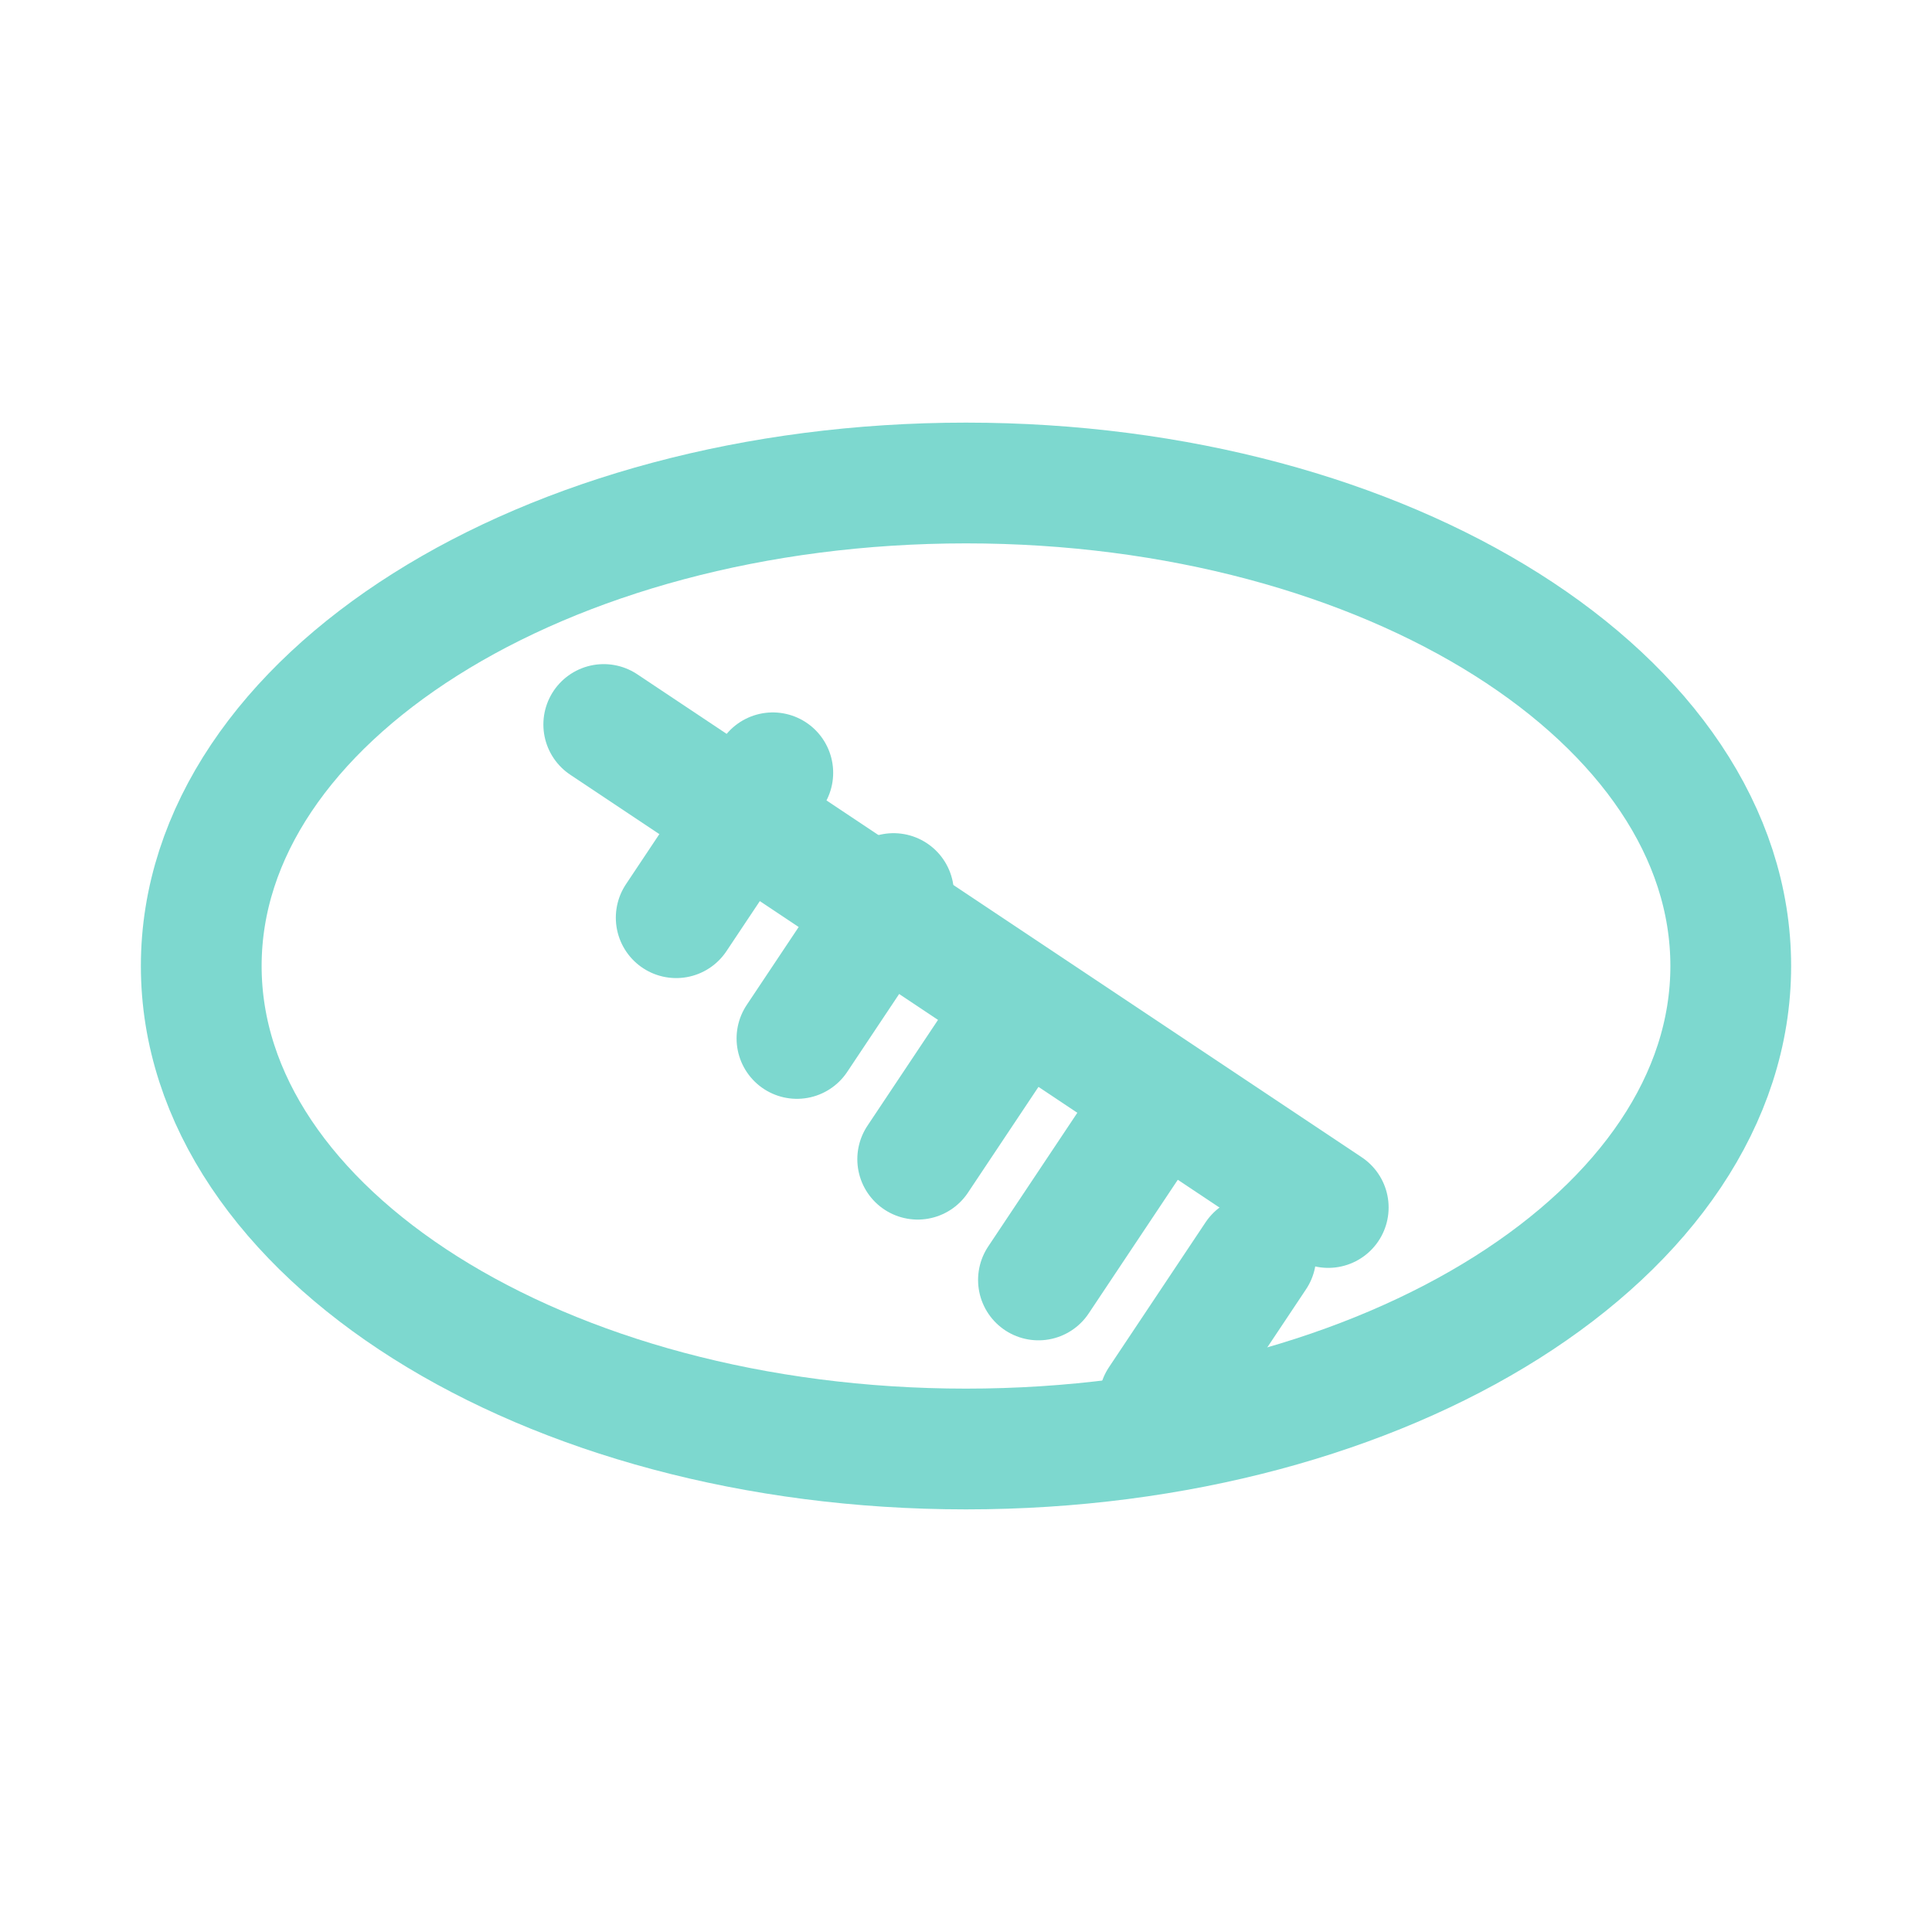
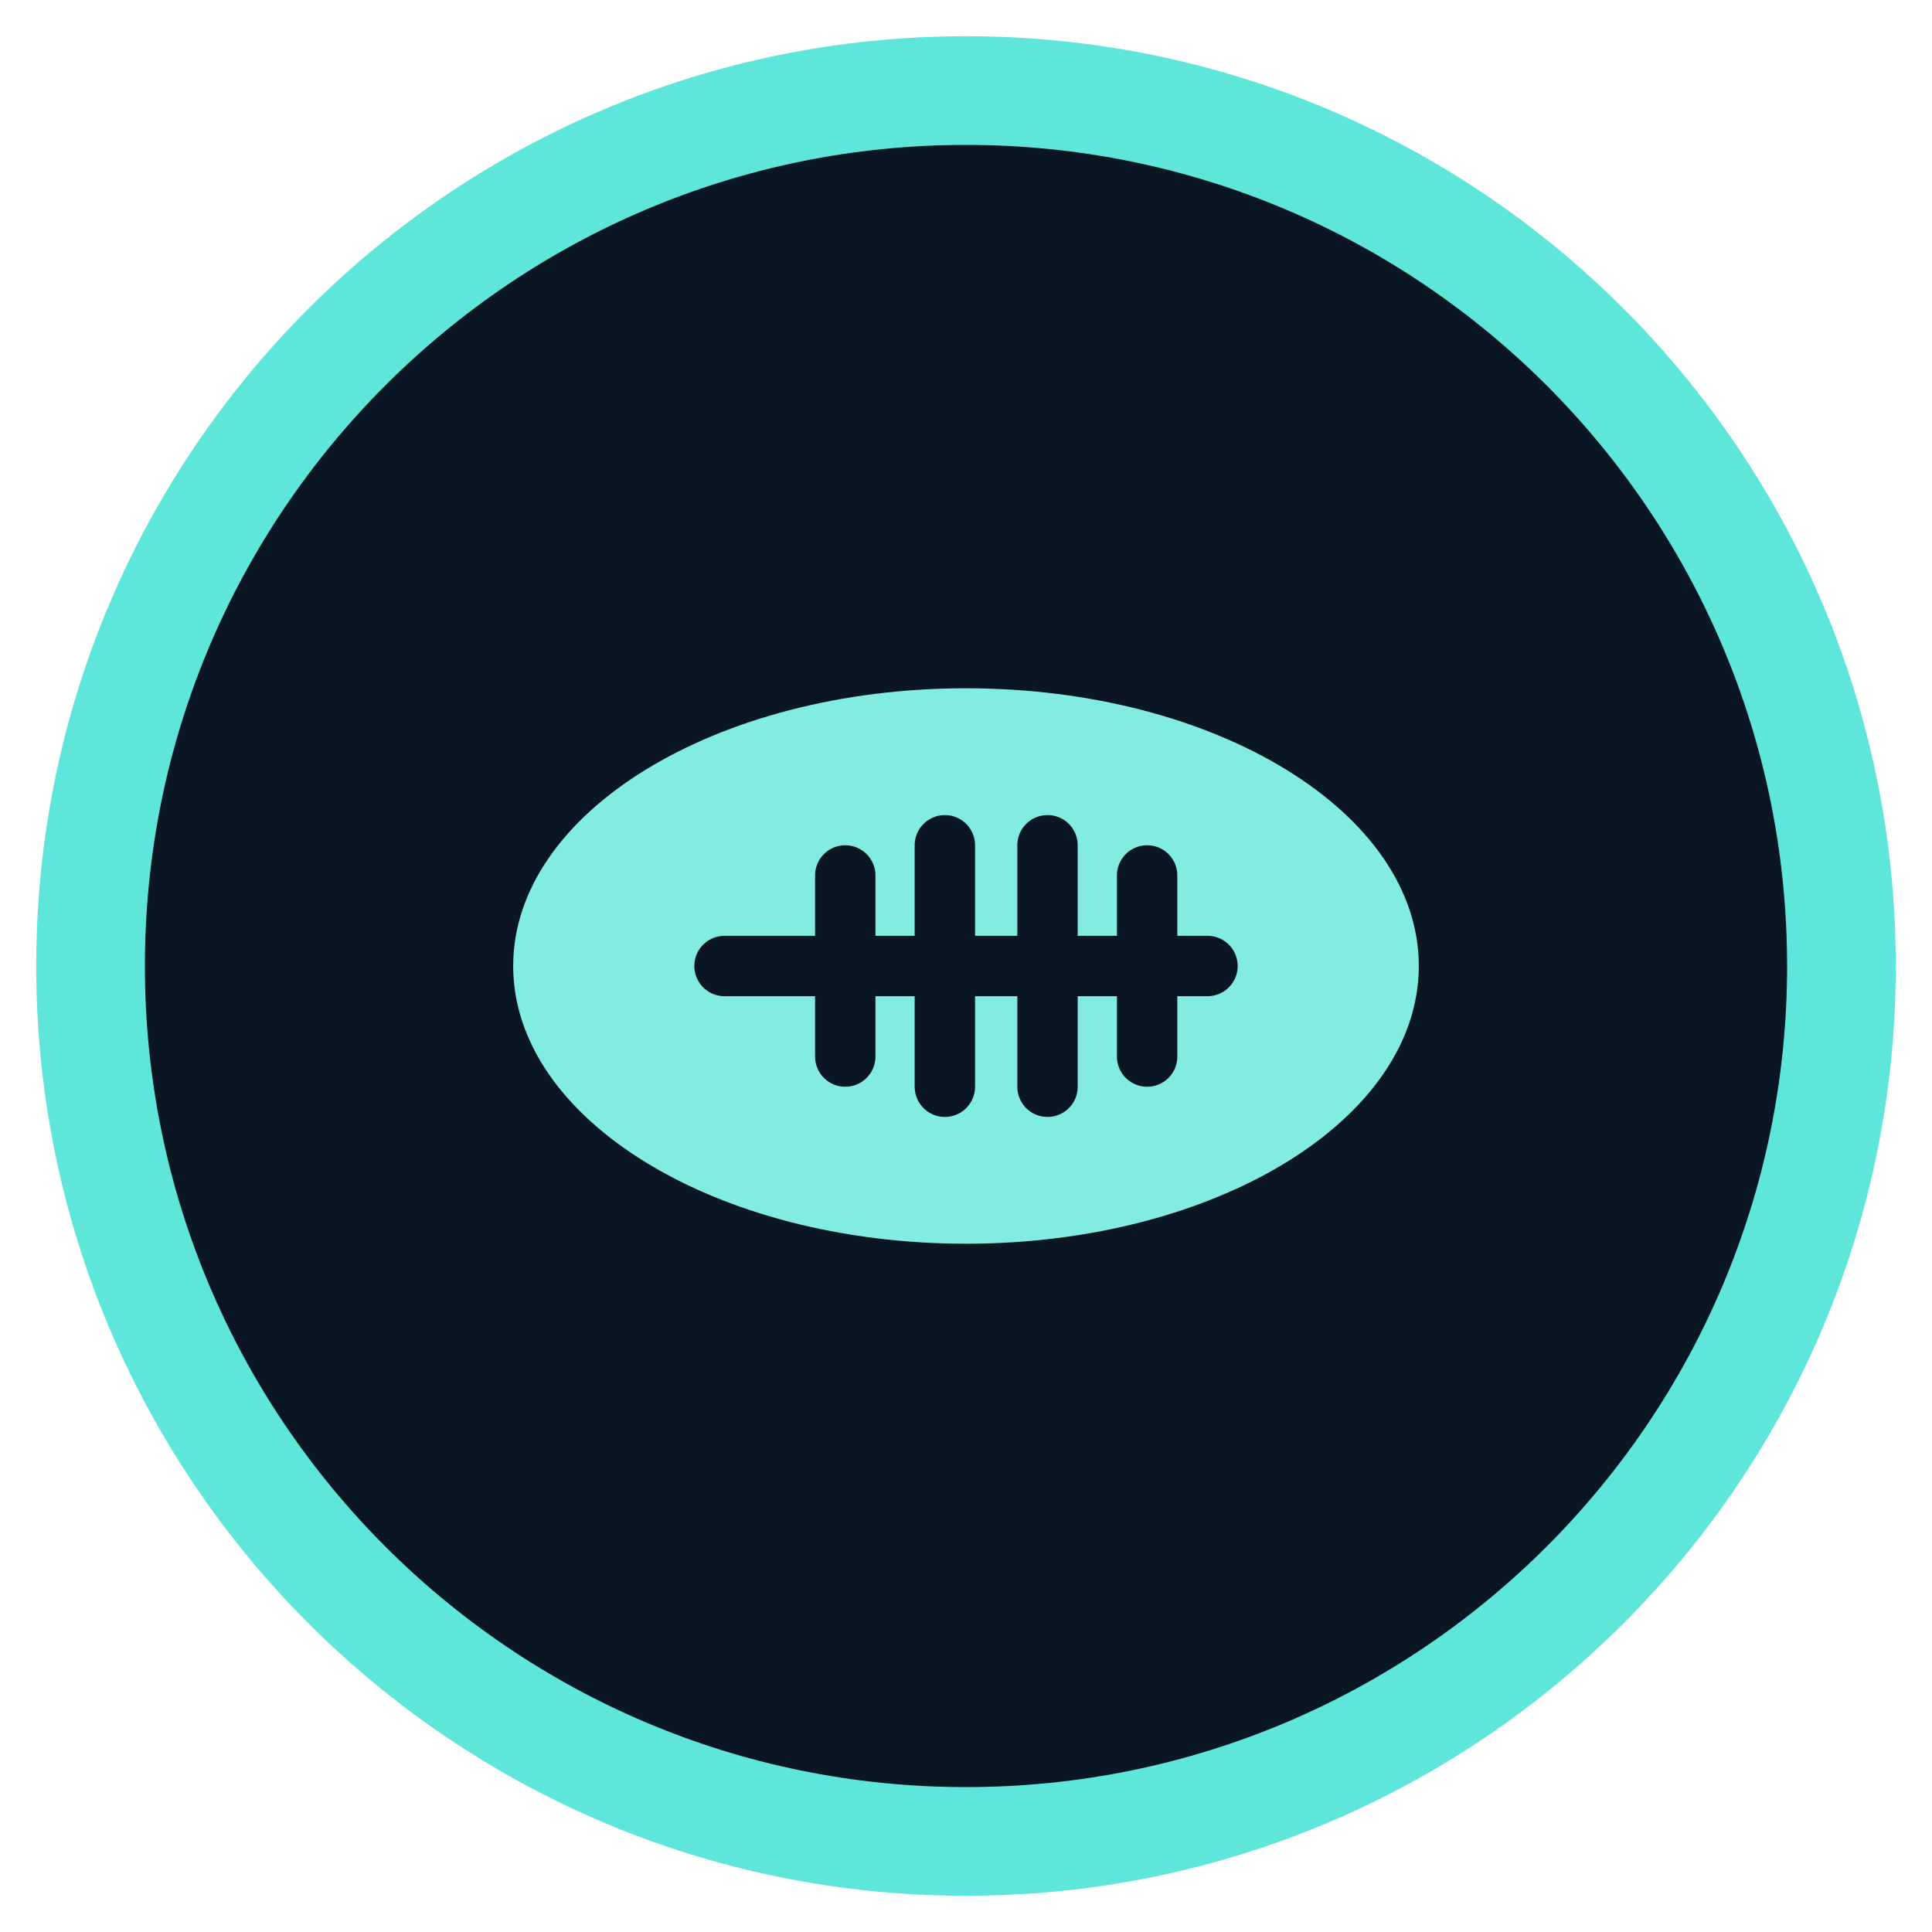
- <svg xmlns="http://www.w3.org/2000/svg" viewBox="0 0 24 24" role="img" aria-label="Football">
+ <svg xmlns="http://www.w3.org/2000/svg" viewBox="0 0 64 64" role="img" aria-label="Football">
  <defs>
-     <linearGradient id="g" x1="2" y1="2" x2="22" y2="22">
-       <stop stop-color="#7dd8cf" />
-       <stop offset="1" stop-color="#9b8cff" />
+     <linearGradient id="ring" x1="20" y1="3" x2="44" y2="61">
+       <stop stop-color="#5fe6da" />
+       <stop offset="0.55" stop-color="#5f9dff" />
+       <stop offset="1" stop-color="#a06bff" />
+     </linearGradient>
+     <linearGradient id="gl" x1="22" y1="18" x2="44" y2="48">
+       <stop stop-color="#83ece1" />
+       <stop offset="1" stop-color="#34acce" />
    </linearGradient>
  </defs>
-   <g fill="none" stroke="url(#g)" stroke-width="1.5" stroke-linecap="round" stroke-linejoin="round">
-     <ellipse cx="12" cy="12" rx="9.5" ry="6" />
-     <path d="M7.5 9L16.5 15" />
-     <path d="M9.6 9.6 8.4 11.4M11.1 11.1 9.9 12.9M12.6 12.6 11.4 14.4M14.1 14.1 12.9 15.9M15.6 15.6 14.4 17.4" />
-   </g>
+   <circle cx="32" cy="32" r="29" fill="#0a1622" />
+   <circle cx="32" cy="32" r="29" fill="none" stroke="url(#ring)" stroke-width="3.6" />
+   <ellipse cx="32" cy="32" rx="15" ry="9.2" fill="url(#gl)" />
+   <path d="M24 32H40M28 29V35M31.3 28V36M34.7 28V36M38 29V35" fill="none" stroke="#0a1622" stroke-width="2" stroke-linecap="round" />
</svg>
